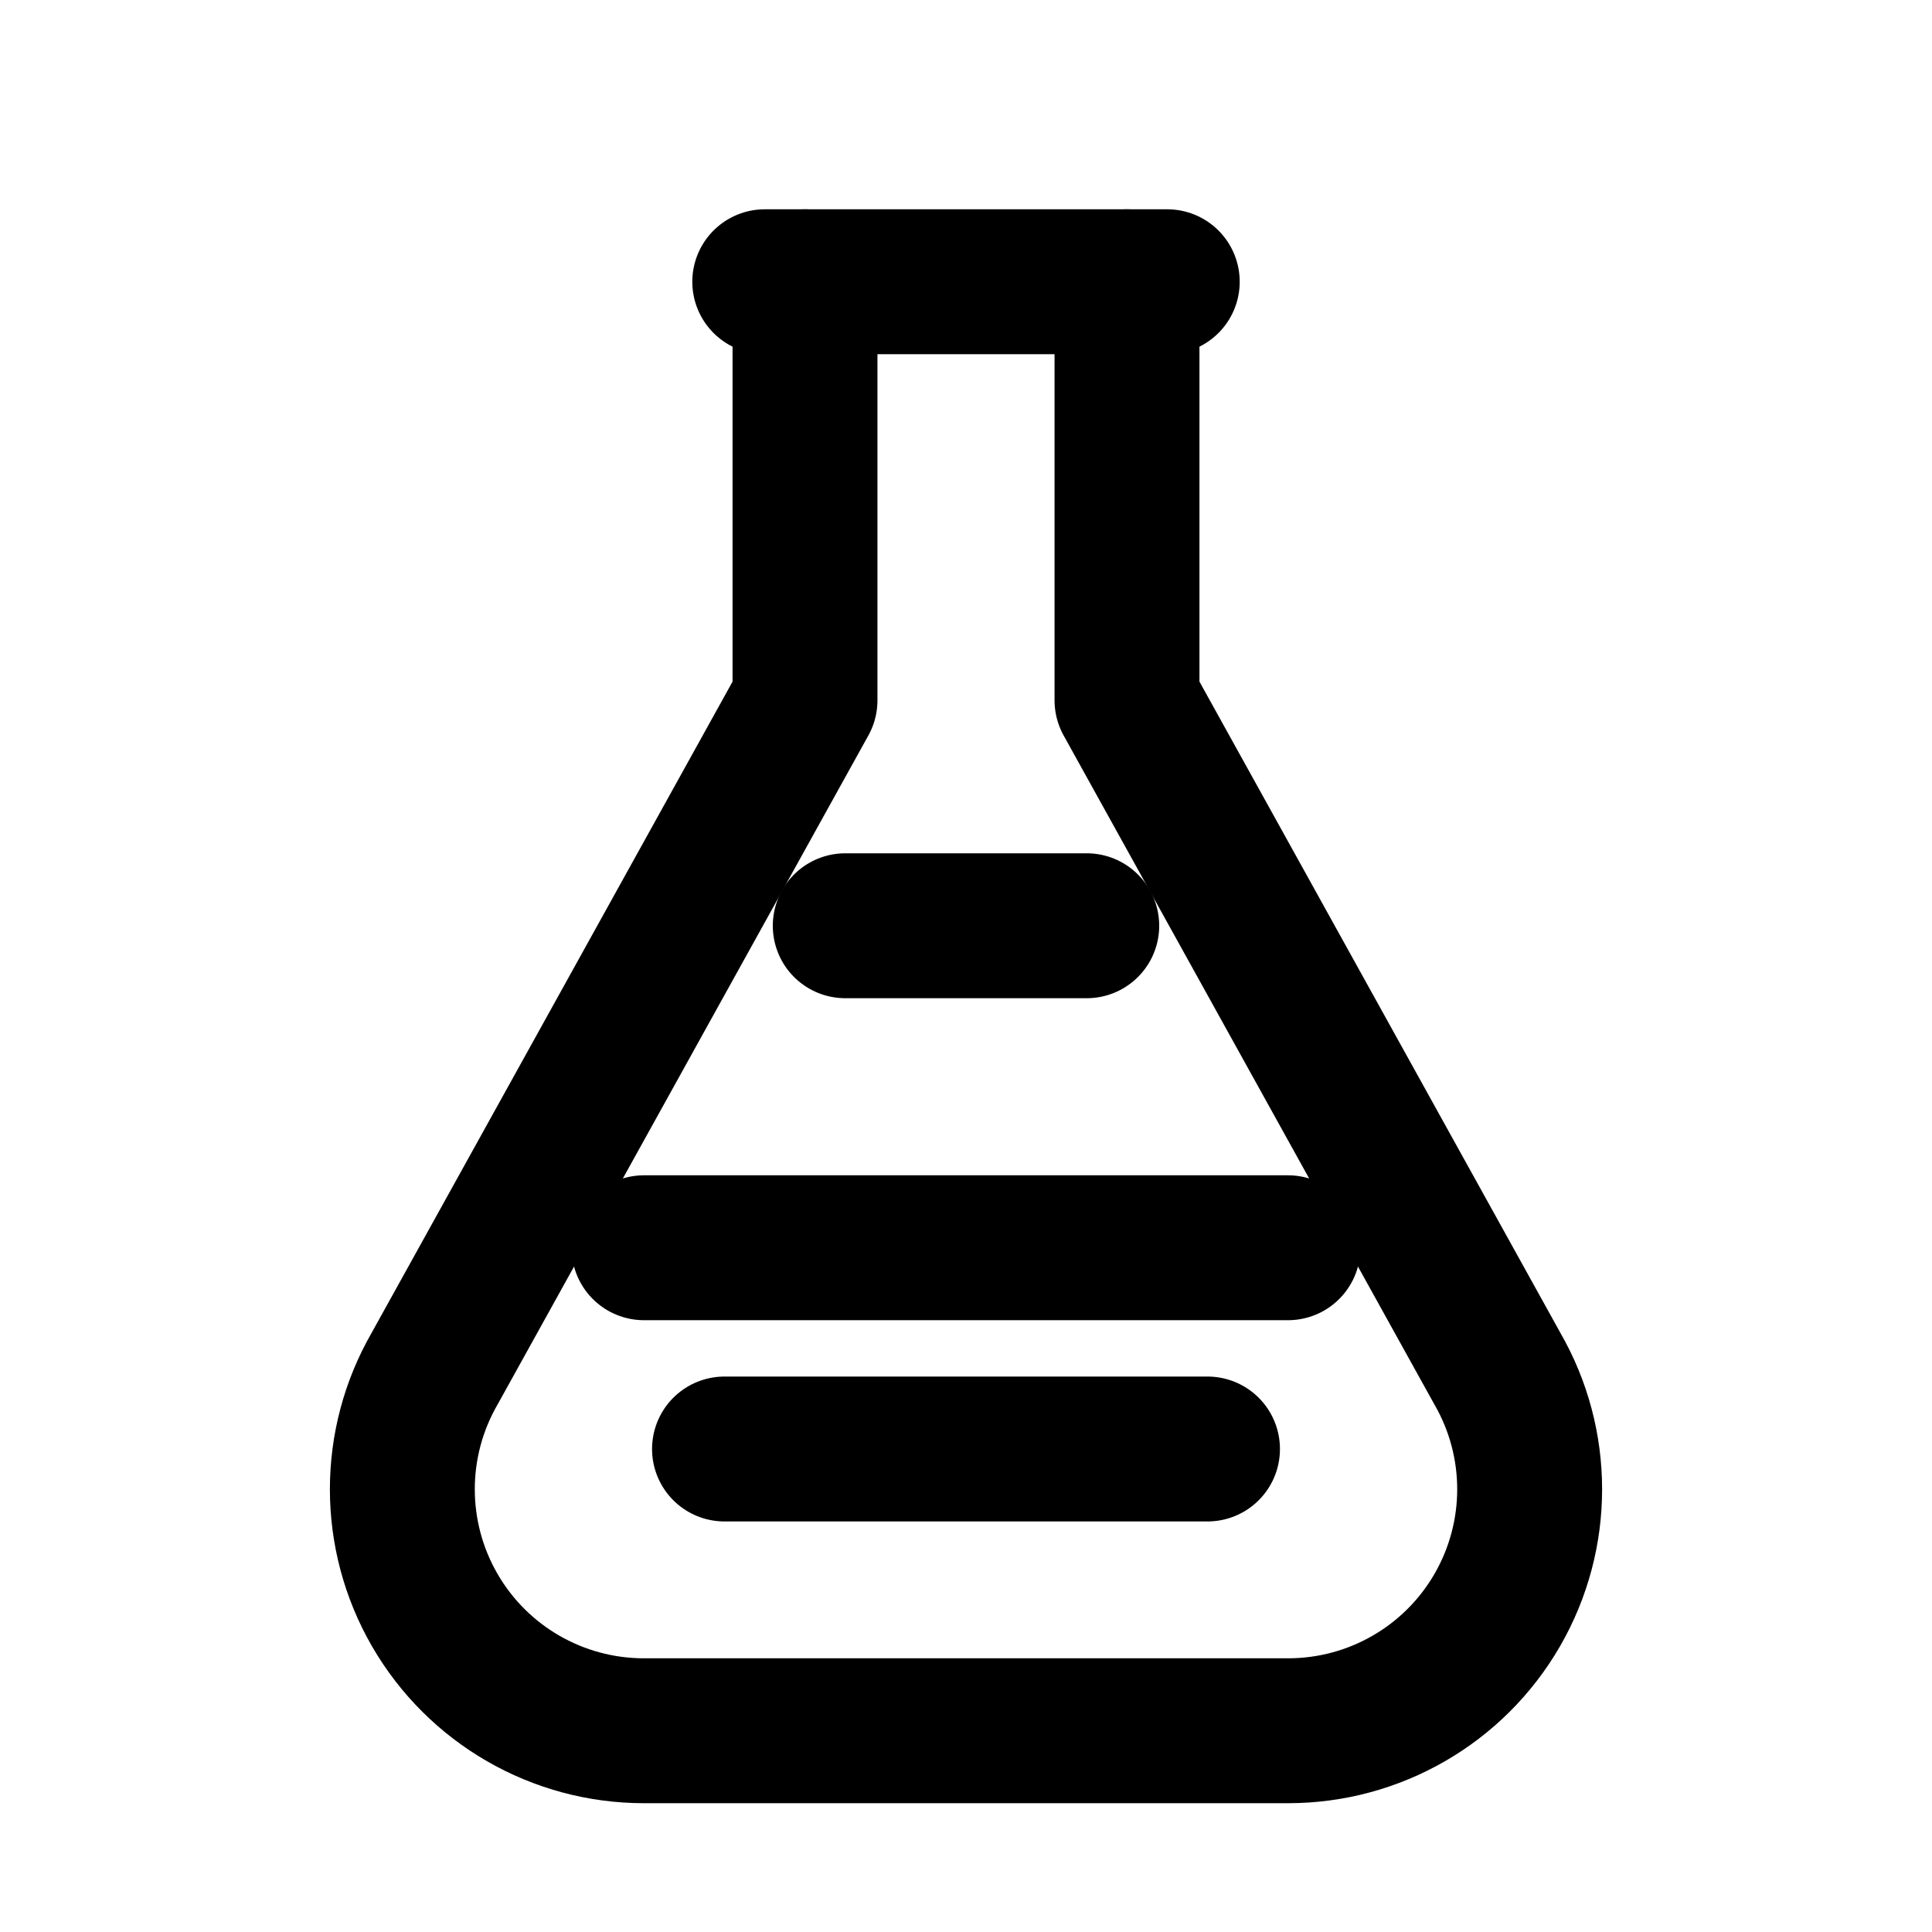
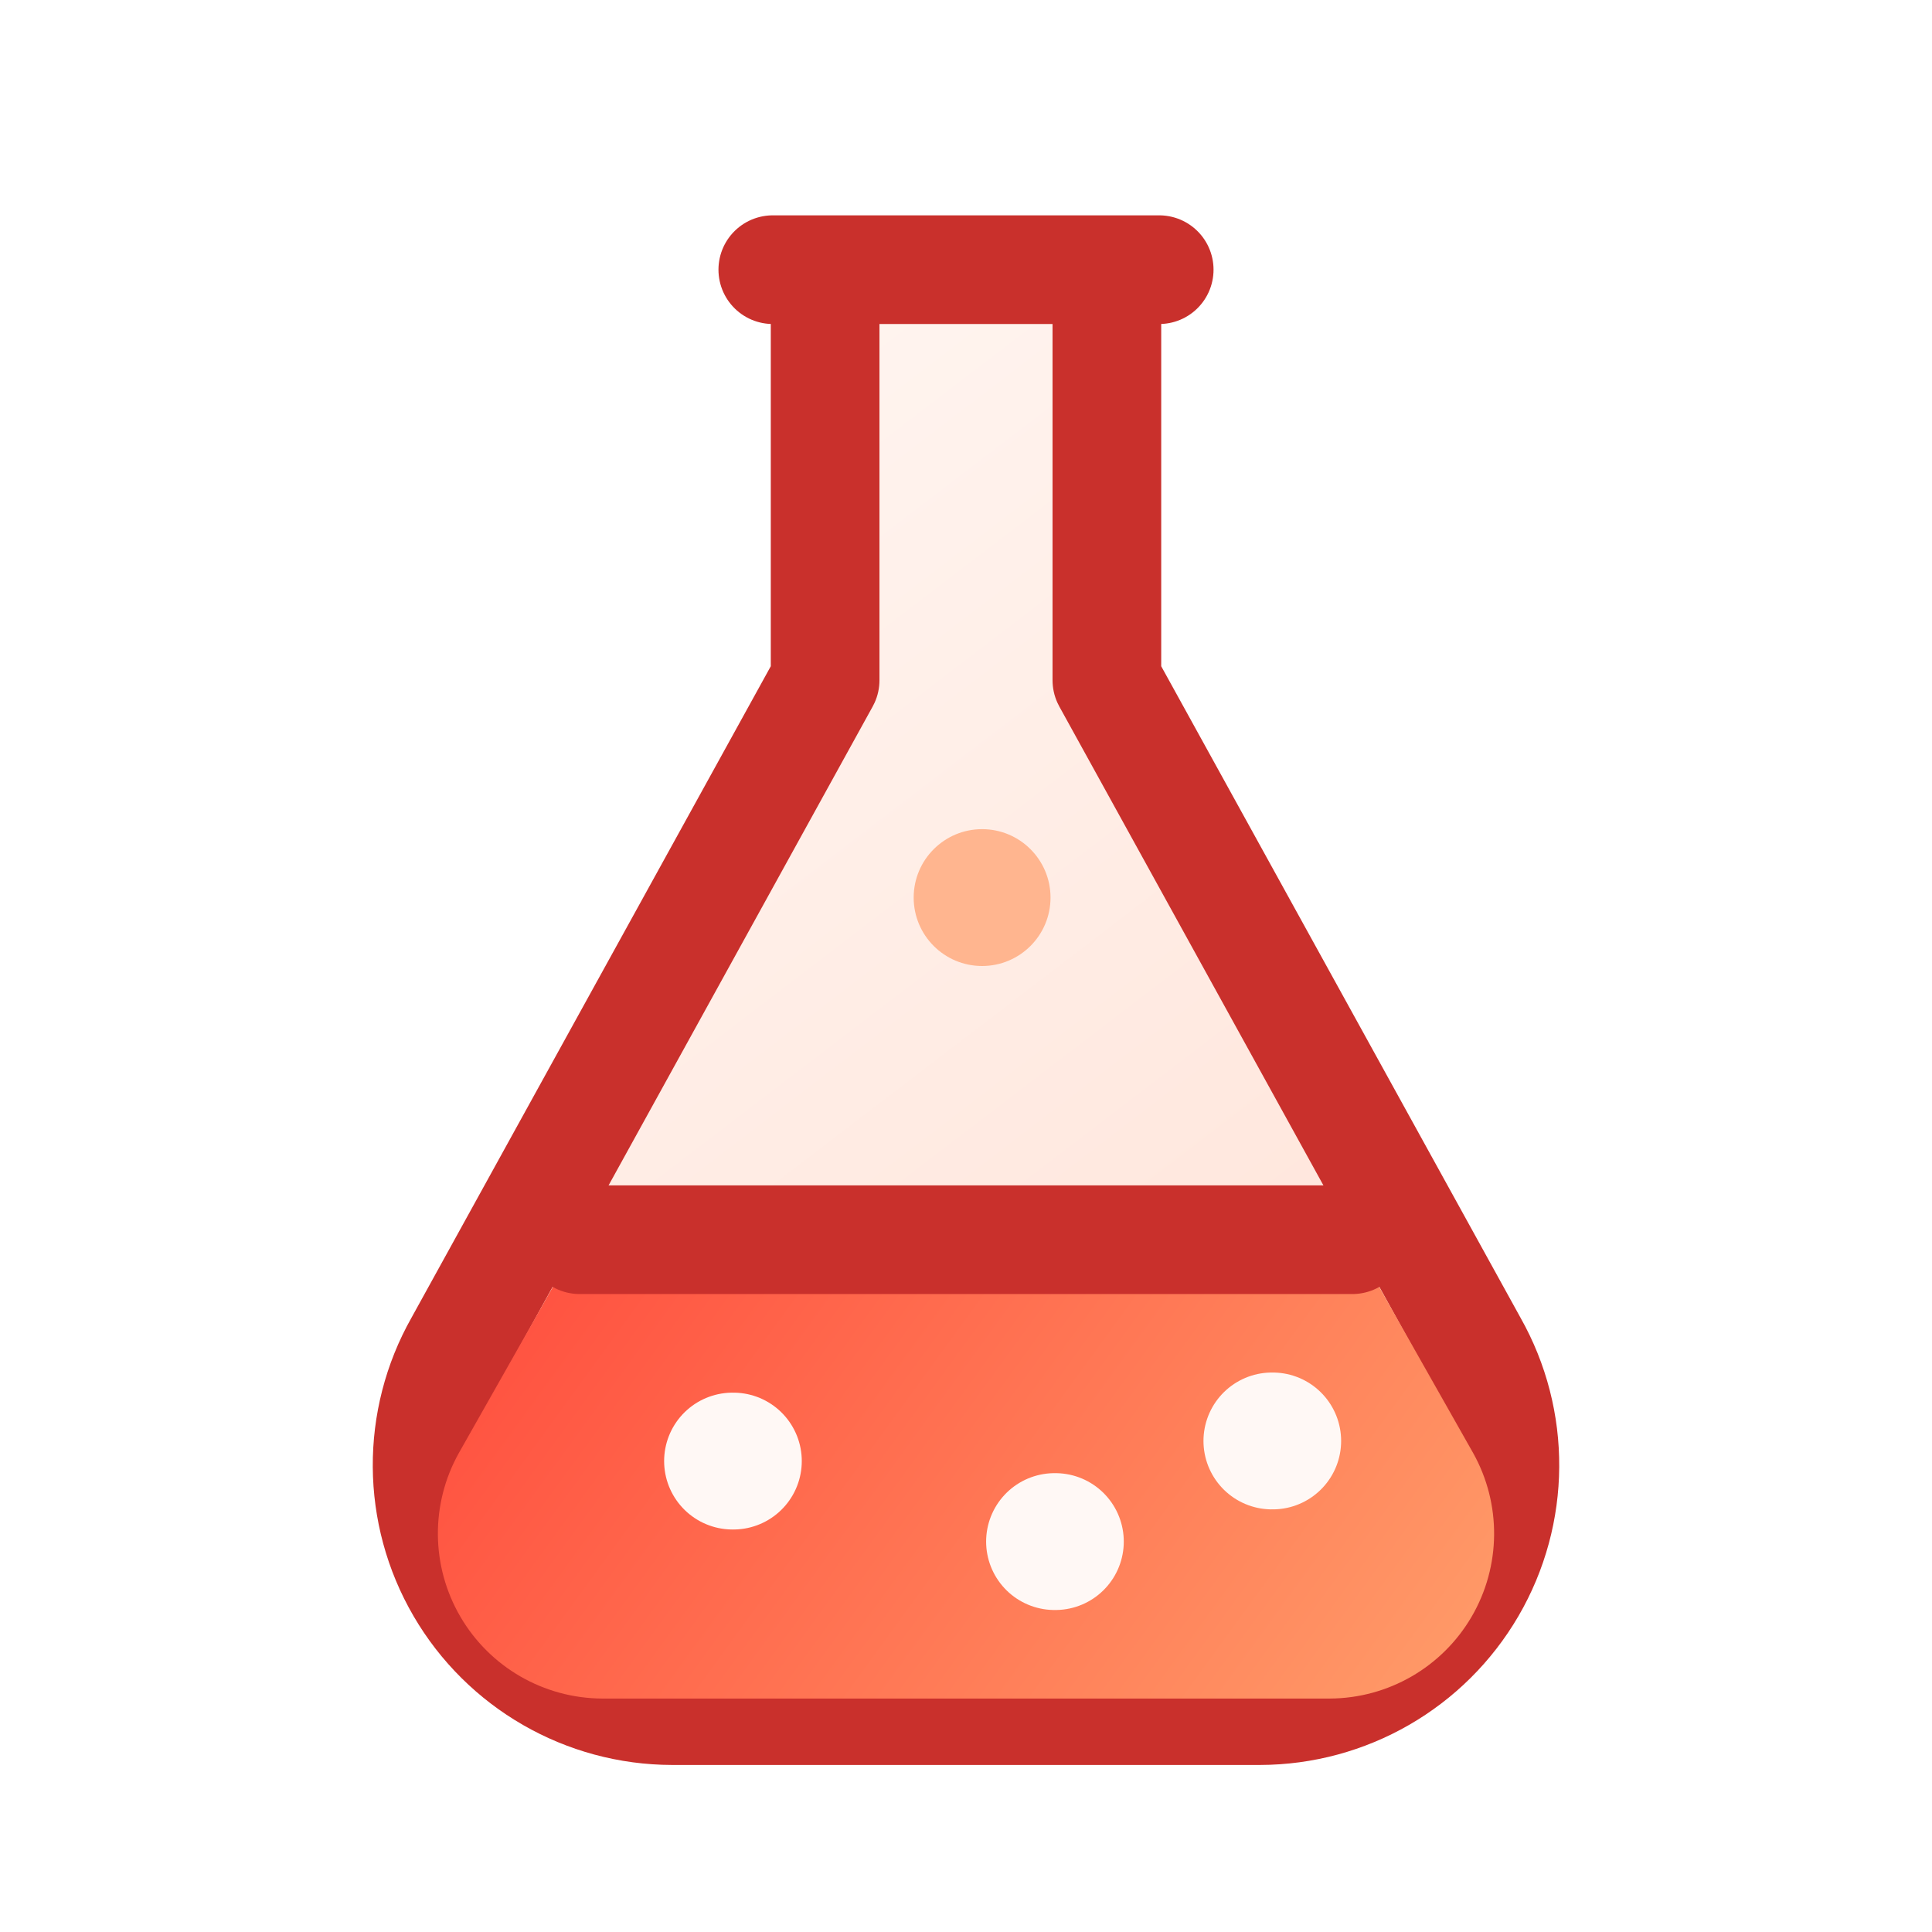
- <svg xmlns="http://www.w3.org/2000/svg" fill="none" viewBox="0 0 24 24" stroke="currentColor" stroke-width="1.8" stroke-linecap="round" stroke-linejoin="round">
-   <path d="M9.5 3.5h5" />
-   <path d="M10 3.5v5.2L5.4 17a3 3 0 0 0 2.6 4.5h8a3 3 0 0 0 2.6-4.5L14 8.7V3.5" />
-   <path d="M8 15.5h8" />
-   <path d="M9 18h6" />
-   <path d="M10.5 11.5h3" />
+ <svg xmlns="http://www.w3.org/2000/svg" viewBox="0 0 24 24" fill="none">
+   <defs>
+     <linearGradient id="playground-glass" x1="6" y1="4" x2="19" y2="21" gradientUnits="userSpaceOnUse">
+       <stop stop-color="#FFF7F3" />
+       <stop offset="1" stop-color="#FFE0D4" />
+     </linearGradient>
+     <linearGradient id="playground-liquid" x1="7" y1="13" x2="18" y2="21" gradientUnits="userSpaceOnUse">
+       <stop stop-color="#FF4A3C" />
+       <stop offset="1" stop-color="#FF9A68" />
+     </linearGradient>
+   </defs>
+   <path d="M9.6 3.35h4.8M10.25 3.35v5.1L5.7 16.7a3.05 3.05 0 0 0 2.65 4.55h7.3a3.05 3.05 0 0 0 2.65-4.55l-4.55-8.25v-5.1" fill="url(#playground-glass)" stroke="#C9302C" stroke-width="1.35" stroke-linecap="round" stroke-linejoin="round" />
+   <path d="M7.2 15.4h9.6l1.5 2.65a2.05 2.05 0 0 1-1.78 3.05H7.48a2.05 2.05 0 0 1-1.78-3.05L7.2 15.4Z" fill="url(#playground-liquid)" />
+   <path d="M7.2 15.4h9.6" stroke="#C9302C" stroke-width="1.35" stroke-linecap="round" />
+   <path d="M9.1 18.15h.01M13.1 19.15h.01M15.8 17.9h.01" stroke="#FFF8F5" stroke-width="1.7" stroke-linecap="round" />
+   <circle cx="12.2" cy="11.15" r=".85" fill="#FFB58F" />
</svg>
